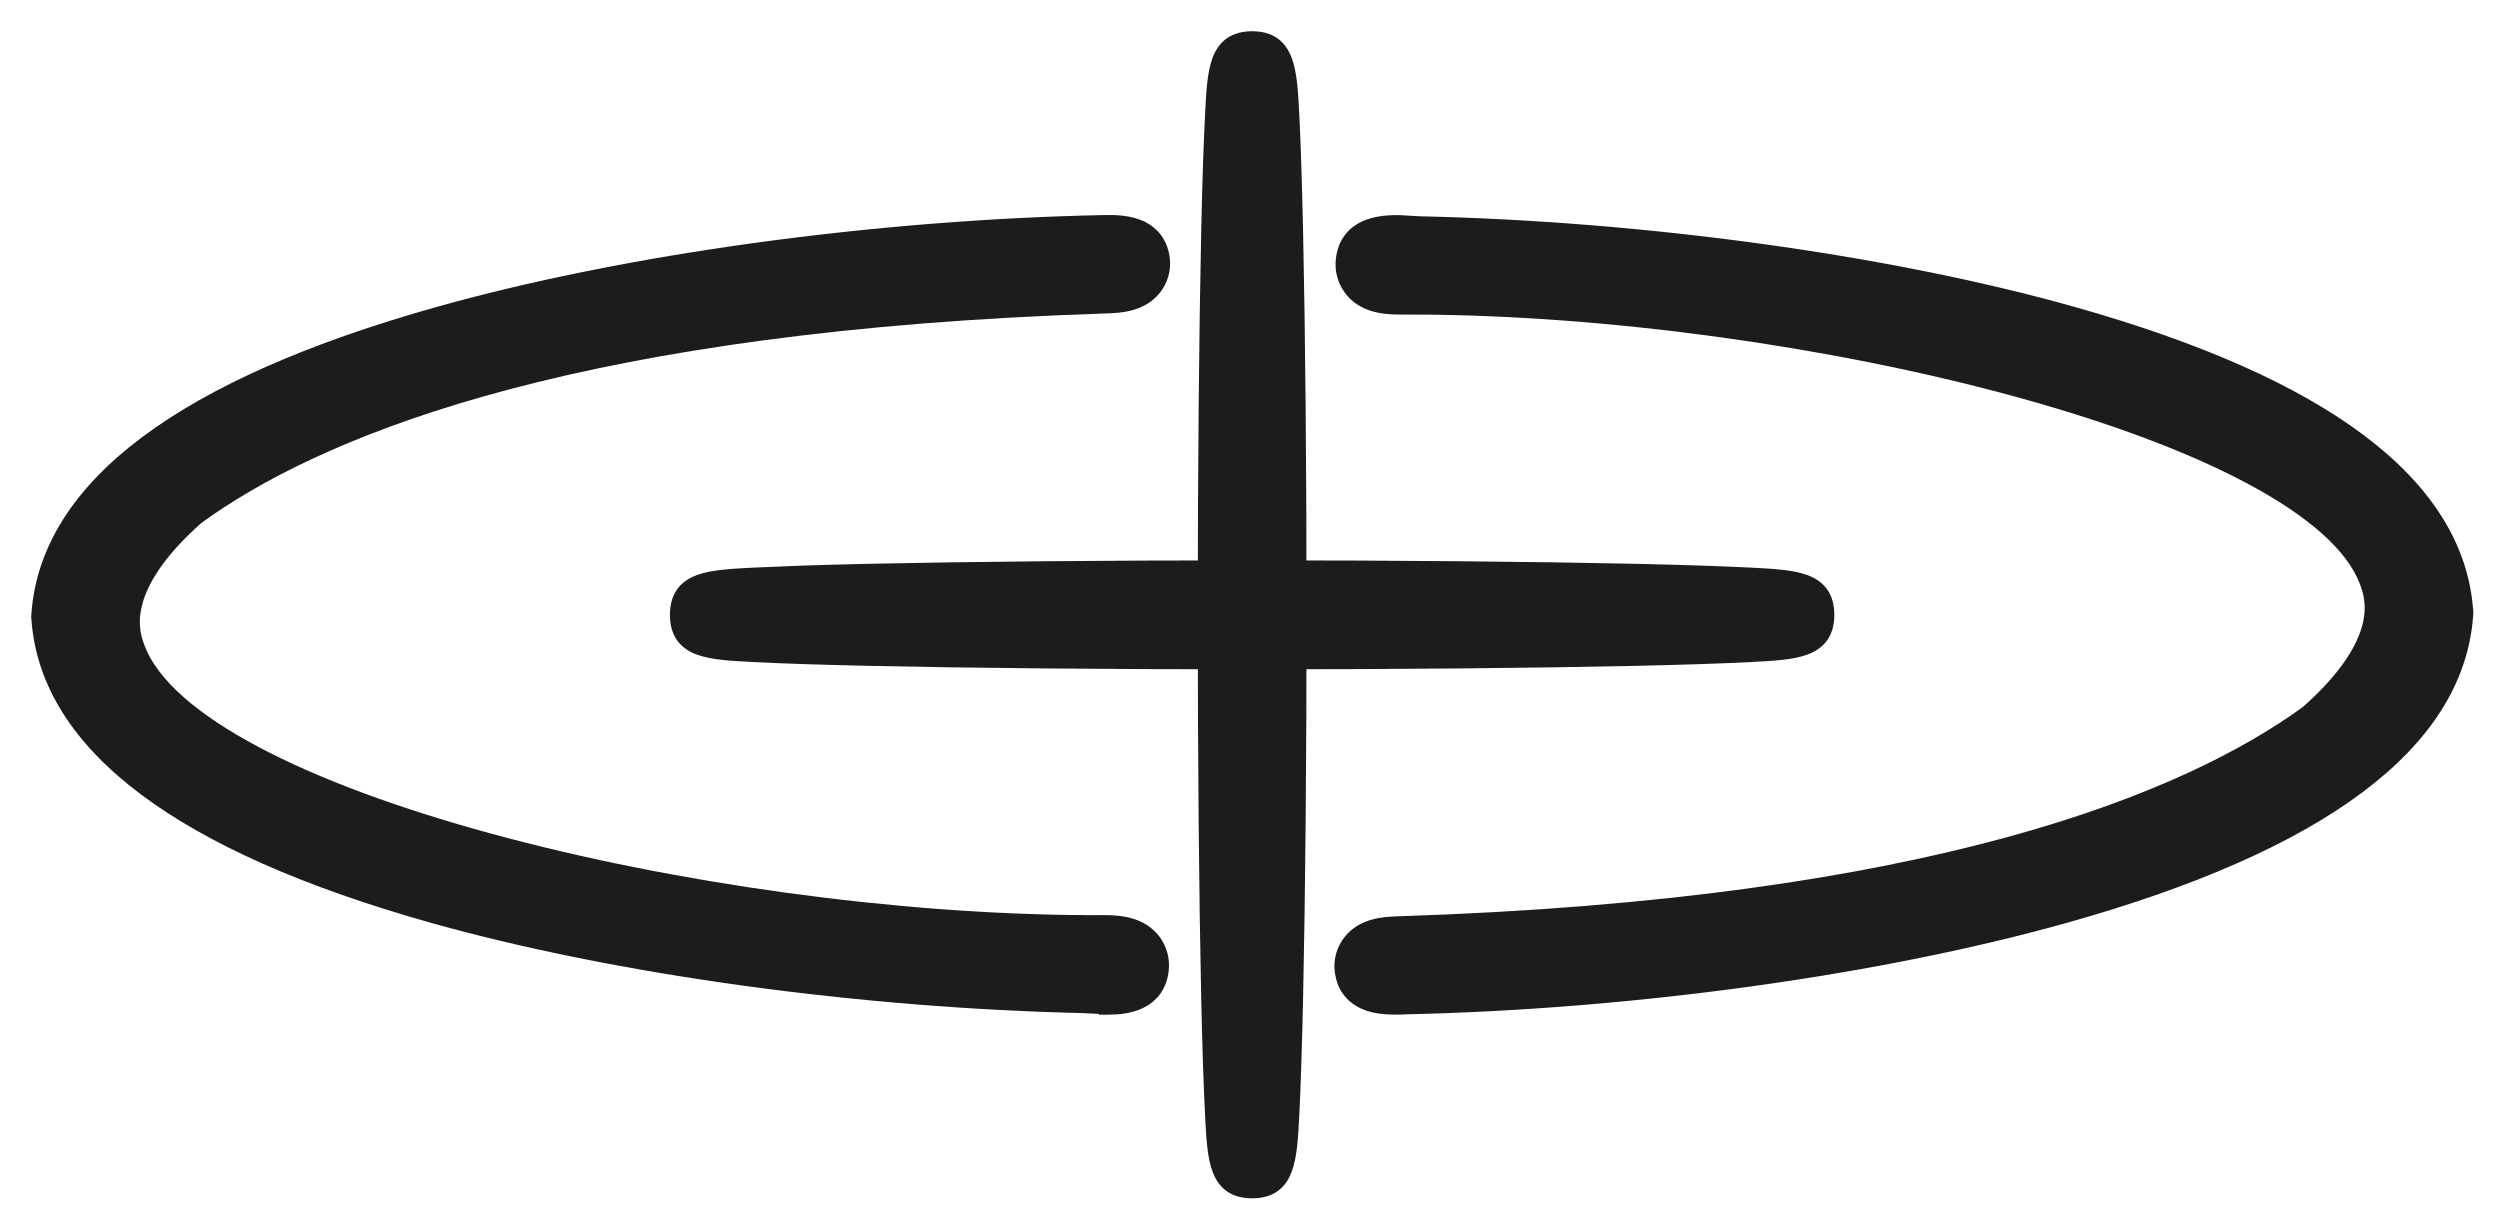
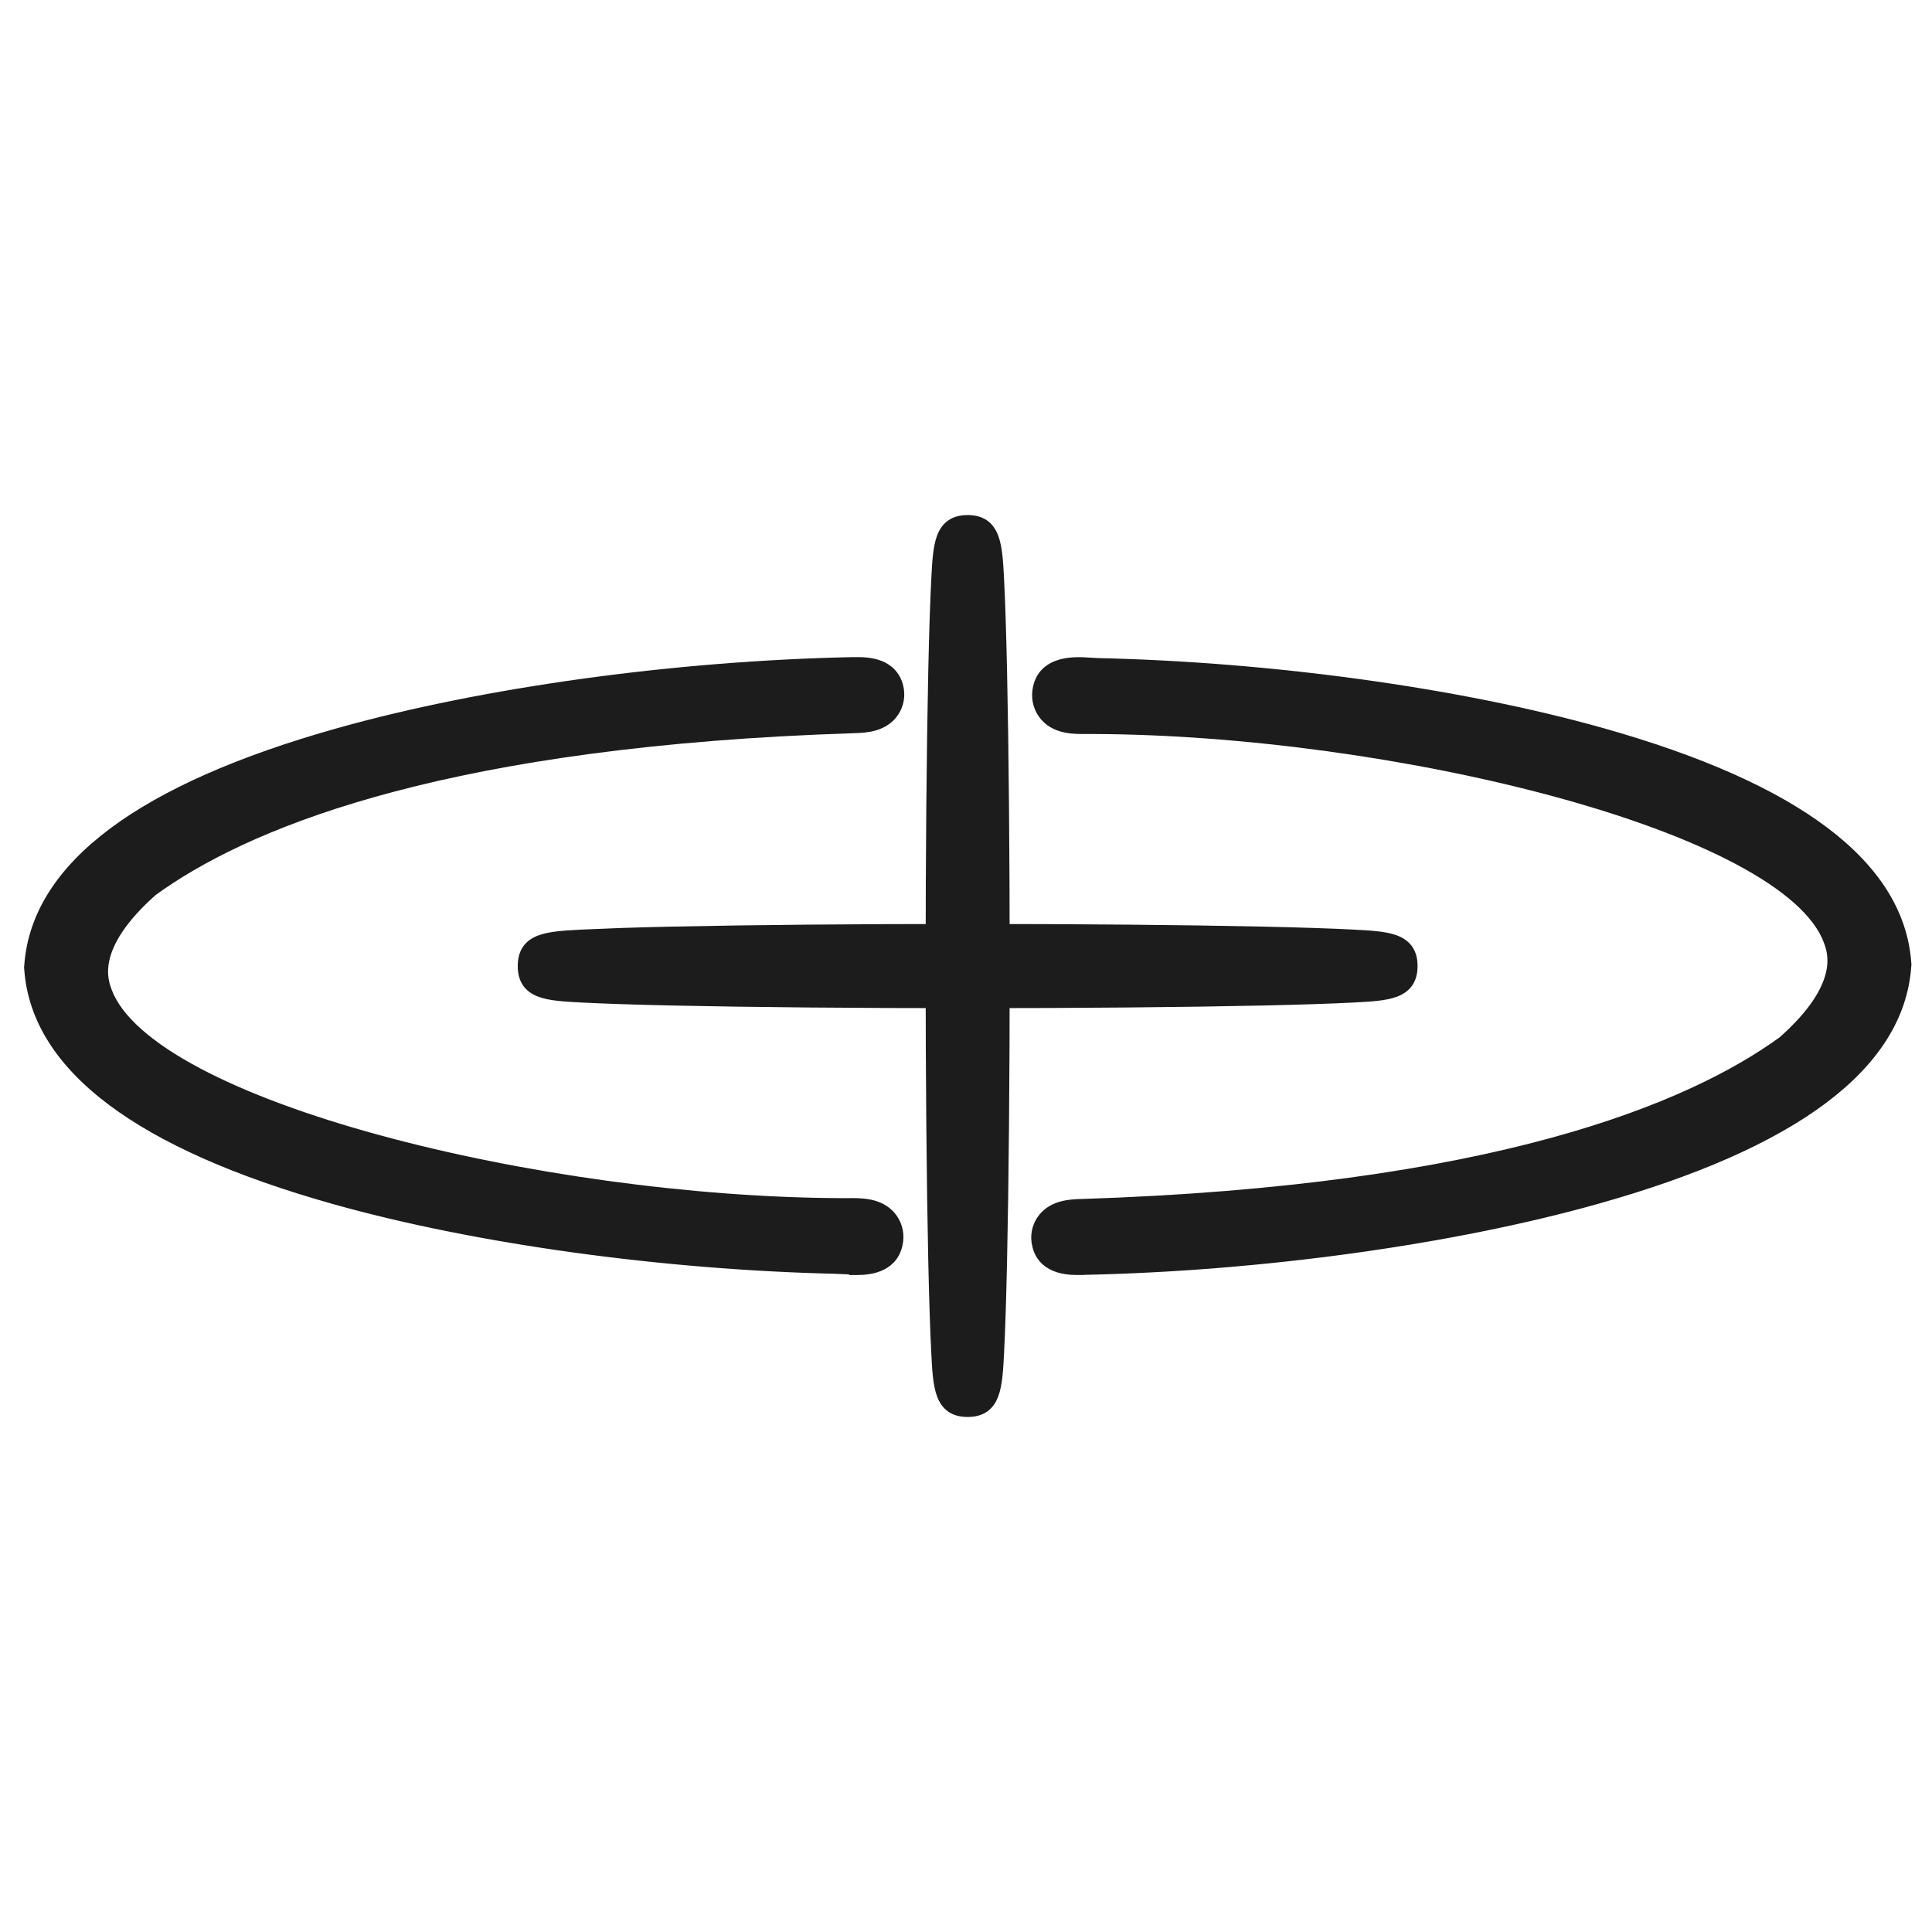
- <svg xmlns="http://www.w3.org/2000/svg" width="61" height="30" viewBox="0 0 61 30" fill="none">
-   <path d="M34.296 6.179C34.4 6.186 34.497 6.194 34.579 6.195C39.332 6.298 45.415 6.977 50.369 8.373C52.846 9.071 55.048 9.951 56.661 11.032C58.273 12.113 59.316 13.409 59.431 14.943L59.44 15.072H59.416C59.262 16.578 58.215 17.855 56.613 18.925C54.971 20.022 52.727 20.914 50.206 21.623C45.162 23.041 38.974 23.73 34.166 23.829H34.164C34.07 23.829 33.916 23.84 33.798 23.829C33.738 23.824 33.67 23.811 33.613 23.782C33.551 23.75 33.493 23.693 33.482 23.604L33.483 23.602C33.472 23.512 33.512 23.44 33.572 23.393C33.626 23.351 33.696 23.328 33.758 23.314C33.884 23.285 34.041 23.28 34.156 23.275H34.157C38.327 23.144 42.714 22.745 46.693 21.913C50.672 21.082 54.233 19.819 56.766 17.97C57.757 17.098 58.312 16.279 58.518 15.518C58.722 14.76 58.585 14.046 58.167 13.371C57.747 12.693 57.04 12.054 56.108 11.46C55.178 10.867 54.028 10.323 52.727 9.832C47.523 7.868 39.961 6.776 34.556 6.755H34.553C34.468 6.753 34.369 6.755 34.26 6.756C34.153 6.757 34.039 6.756 33.937 6.747C33.837 6.738 33.733 6.72 33.652 6.677C33.611 6.654 33.568 6.622 33.54 6.574C33.511 6.525 33.502 6.469 33.51 6.412C33.526 6.292 33.618 6.231 33.702 6.202C33.784 6.174 33.886 6.167 33.983 6.166C34.084 6.165 34.193 6.171 34.296 6.179Z" fill="#1C1C1C" stroke="#1C1C1C" stroke-width="0.239" />
-   <path d="M33.476 5.441C33.823 5.342 34.201 5.369 34.394 5.383C34.468 5.388 34.537 5.392 34.597 5.395L34.596 5.396C40.122 5.514 46.099 6.339 50.583 7.602C53.646 8.465 55.995 9.504 57.607 10.716C59.222 11.929 60.108 13.321 60.225 14.885L60.23 14.943L60.23 14.953L60.23 14.964L60.225 15.023C60.109 16.604 59.21 18.012 57.569 19.239C55.93 20.466 53.54 21.52 50.421 22.396C45.846 23.682 39.775 24.52 34.182 24.633H34.112V24.636H33.993C33.529 24.636 33.213 24.52 33.006 24.337C32.85 24.2 32.765 24.033 32.721 23.871L32.688 23.712C32.65 23.422 32.733 23.141 32.916 22.919L32.917 22.918C33.257 22.511 33.785 22.491 34.088 22.477H34.119C47.157 22.061 53.358 19.454 56.265 17.344C57.26 16.462 57.643 15.758 57.767 15.243C57.889 14.731 57.761 14.389 57.695 14.213C57.367 13.335 56.365 12.474 54.859 11.675C53.36 10.879 51.388 10.159 49.16 9.551C44.704 8.335 39.245 7.574 34.552 7.556H34.339V7.555C33.931 7.559 33.348 7.573 32.968 7.145V7.144C32.769 6.916 32.674 6.613 32.716 6.308C32.749 6.053 32.847 5.86 32.987 5.718C33.126 5.577 33.3 5.492 33.476 5.441Z" fill="#1C1C1C" stroke="#1C1C1C" stroke-width="0.239" />
-   <path d="M27.314 6.171C27.374 6.176 27.442 6.188 27.499 6.217C27.561 6.249 27.618 6.306 27.629 6.395L27.628 6.46C27.619 6.522 27.585 6.572 27.539 6.607C27.485 6.649 27.416 6.671 27.354 6.686C27.228 6.714 27.07 6.719 26.955 6.724H26.954C22.784 6.855 18.397 7.255 14.418 8.087C10.44 8.918 6.877 10.179 4.345 12.028C3.353 12.9 2.799 13.721 2.594 14.482C2.389 15.24 2.526 15.954 2.944 16.629C3.365 17.307 4.071 17.946 5.003 18.54C5.934 19.133 7.084 19.676 8.384 20.167C13.588 22.131 21.151 23.223 26.556 23.244H26.559C26.643 23.247 26.744 23.244 26.852 23.243C26.959 23.242 27.072 23.243 27.175 23.252C27.274 23.261 27.379 23.279 27.459 23.322C27.501 23.345 27.543 23.377 27.571 23.425C27.6 23.474 27.608 23.529 27.601 23.585L27.602 23.586C27.586 23.706 27.493 23.768 27.409 23.797C27.327 23.825 27.226 23.833 27.128 23.834C27.028 23.835 26.918 23.828 26.815 23.82C26.711 23.813 26.614 23.805 26.532 23.804C21.779 23.701 15.696 23.022 10.742 21.626C8.266 20.928 6.063 20.048 4.45 18.967C2.839 17.886 1.796 16.59 1.681 15.056L1.671 14.928H1.695C1.849 13.422 2.896 12.145 4.498 11.075C6.141 9.978 8.384 9.085 10.905 8.376C15.949 6.958 22.138 6.268 26.945 6.17H26.947C27.041 6.17 27.196 6.16 27.314 6.171Z" fill="#1C1C1C" stroke="#1C1C1C" stroke-width="0.239" />
-   <path d="M27.051 5.367V5.368C27.536 5.357 27.868 5.469 28.086 5.652C28.305 5.836 28.393 6.078 28.422 6.291C28.461 6.58 28.377 6.864 28.194 7.086L28.193 7.087C27.853 7.494 27.326 7.514 27.023 7.528H26.991L25.788 7.574C13.559 8.107 7.652 10.621 4.839 12.666C3.848 13.545 3.467 14.248 3.344 14.762C3.221 15.274 3.349 15.616 3.415 15.792C3.743 16.669 4.745 17.532 6.251 18.331C7.75 19.127 9.722 19.847 11.95 20.455C16.406 21.671 21.866 22.431 26.559 22.449H26.771C27.154 22.445 27.689 22.435 28.068 22.786L28.143 22.861C28.317 23.06 28.411 23.317 28.404 23.583L28.395 23.697C28.341 24.102 28.126 24.344 27.857 24.479C27.597 24.61 27.291 24.638 27.051 24.638H26.932V24.624C26.848 24.621 26.773 24.62 26.714 24.615V24.614C26.641 24.609 26.572 24.606 26.514 24.604V24.602C20.985 24.484 15.011 23.659 10.527 22.396C7.464 21.533 5.116 20.494 3.503 19.283C1.889 18.071 1.002 16.68 0.886 15.116L0.881 15.057L0.88 15.047L0.881 15.037L0.886 14.977C1.001 13.397 1.9 11.988 3.541 10.761C5.181 9.534 7.569 8.48 10.688 7.604H10.69C15.264 6.318 21.336 5.481 26.929 5.367H27.051Z" fill="#1C1C1C" stroke="#1C1C1C" stroke-width="0.239" />
-   <path d="M30.59 1.687C30.622 1.696 30.643 1.716 30.652 1.728C30.666 1.743 30.674 1.76 30.679 1.771C30.688 1.793 30.695 1.819 30.7 1.844C30.711 1.895 30.721 1.968 30.73 2.057C30.75 2.236 30.768 2.498 30.785 2.832C30.82 3.502 30.851 4.47 30.877 5.664C30.929 8.054 30.961 11.355 30.961 15C30.961 18.645 30.929 21.946 30.877 24.336C30.851 25.53 30.82 26.498 30.785 27.168C30.768 27.502 30.75 27.764 30.73 27.943C30.721 28.032 30.711 28.105 30.7 28.156C30.695 28.181 30.688 28.206 30.679 28.229C30.674 28.239 30.666 28.256 30.652 28.273C30.639 28.288 30.606 28.318 30.554 28.318C30.501 28.318 30.469 28.288 30.456 28.273C30.442 28.256 30.433 28.239 30.429 28.229C30.419 28.206 30.413 28.181 30.407 28.156C30.396 28.105 30.386 28.032 30.377 27.943C30.358 27.764 30.34 27.502 30.322 27.168C30.288 26.498 30.257 25.53 30.231 24.336C30.179 21.946 30.146 18.645 30.146 15C30.146 11.355 30.179 8.054 30.231 5.664C30.257 4.47 30.288 3.502 30.322 2.832C30.34 2.498 30.358 2.236 30.377 2.057C30.386 1.968 30.396 1.895 30.407 1.844C30.413 1.819 30.419 1.793 30.429 1.771C30.433 1.76 30.442 1.744 30.456 1.728C30.469 1.712 30.501 1.681 30.554 1.681L30.59 1.687Z" fill="#1C1C1C" stroke="#1C1C1C" stroke-width="0.239" />
-   <path d="M30.553 0.882C30.774 0.882 30.956 0.931 31.101 1.033C31.245 1.135 31.34 1.281 31.405 1.453C31.532 1.789 31.555 2.26 31.583 2.792C31.617 3.465 31.649 4.427 31.676 5.647C31.73 8.146 31.76 11.469 31.76 15.001C31.76 18.532 31.73 21.855 31.676 24.354C31.649 25.574 31.617 26.536 31.583 27.209C31.555 27.742 31.532 28.215 31.405 28.55C31.34 28.722 31.245 28.867 31.101 28.969C30.956 29.07 30.774 29.119 30.553 29.119C30.331 29.119 30.148 29.071 30.004 28.969C29.86 28.867 29.764 28.721 29.699 28.549C29.573 28.213 29.55 27.741 29.523 27.209C29.488 26.536 29.456 25.574 29.429 24.354C29.375 21.852 29.345 18.532 29.345 15.001C29.345 11.469 29.375 8.149 29.429 5.647C29.456 4.427 29.488 3.465 29.523 2.792C29.55 2.259 29.573 1.787 29.699 1.452C29.764 1.28 29.86 1.134 30.004 1.032C30.148 0.931 30.331 0.882 30.553 0.882Z" fill="#1C1C1C" stroke="#1C1C1C" stroke-width="0.239" />
-   <path d="M30.554 14.591C34.19 14.591 37.483 14.624 39.867 14.676C41.059 14.702 42.025 14.733 42.693 14.768C43.027 14.785 43.288 14.803 43.467 14.822C43.555 14.832 43.627 14.842 43.679 14.853C43.703 14.858 43.73 14.865 43.752 14.874C43.763 14.879 43.78 14.887 43.796 14.901C43.811 14.914 43.842 14.947 43.842 14.999C43.842 15.051 43.811 15.084 43.796 15.097C43.78 15.111 43.763 15.119 43.752 15.123C43.73 15.133 43.703 15.14 43.679 15.146C43.627 15.157 43.555 15.167 43.467 15.176C43.288 15.195 43.027 15.213 42.693 15.231C42.025 15.265 41.059 15.296 39.867 15.322C37.483 15.375 34.19 15.406 30.554 15.406C26.917 15.406 23.624 15.375 21.24 15.322C20.048 15.296 19.082 15.265 18.414 15.231C18.081 15.213 17.819 15.195 17.641 15.176C17.552 15.167 17.48 15.157 17.429 15.146C17.404 15.14 17.378 15.133 17.355 15.123C17.345 15.119 17.328 15.111 17.311 15.097C17.3 15.087 17.281 15.066 17.271 15.034L17.266 14.999L17.271 14.963C17.281 14.932 17.3 14.91 17.311 14.901C17.328 14.887 17.345 14.879 17.355 14.874C17.378 14.865 17.404 14.858 17.429 14.853C17.48 14.842 17.552 14.832 17.641 14.822C17.819 14.803 18.081 14.785 18.414 14.768C19.082 14.733 20.048 14.702 21.24 14.676C23.624 14.624 26.917 14.591 30.554 14.591Z" fill="#1C1C1C" stroke="#1C1C1C" stroke-width="0.239" />
-   <path d="M30.552 13.792C34.075 13.792 37.388 13.822 39.883 13.876C41.101 13.903 42.06 13.935 42.731 13.97C43.263 13.998 43.735 14.021 44.069 14.148C44.241 14.213 44.386 14.309 44.487 14.453C44.589 14.598 44.638 14.78 44.638 15.002C44.638 15.224 44.589 15.406 44.487 15.551C44.386 15.695 44.24 15.791 44.068 15.856C43.733 15.983 43.262 16.006 42.731 16.034C42.06 16.069 41.101 16.101 39.883 16.128C37.39 16.182 34.075 16.212 30.552 16.212C27.029 16.212 23.713 16.182 21.221 16.128C20.003 16.101 19.044 16.069 18.372 16.034C17.84 16.006 17.369 15.983 17.034 15.856C16.863 15.791 16.717 15.695 16.616 15.551C16.515 15.406 16.466 15.224 16.466 15.002C16.466 14.78 16.515 14.598 16.616 14.453C16.718 14.308 16.863 14.213 17.035 14.148C17.37 14.021 17.841 13.998 18.372 13.97L19.592 13.92C20.068 13.904 20.612 13.889 21.221 13.876C23.713 13.822 27.029 13.792 30.552 13.792Z" fill="#1C1C1C" stroke="#1C1C1C" stroke-width="0.239" />
+ <svg xmlns="http://www.w3.org/2000/svg" width="1000" height="1000" viewBox="0 0 1000 1000" fill="none">
+   <g transform="translate(5.684341886080802e-14, 254.0984) scale(16.39344)">
+     <path d="M34.296 6.179C34.4 6.186 34.497 6.194 34.579 6.195C39.332 6.298 45.415 6.977 50.369 8.373C52.846 9.071 55.048 9.951 56.661 11.032C58.273 12.113 59.316 13.409 59.431 14.943L59.44 15.072H59.416C59.262 16.578 58.215 17.855 56.613 18.925C54.971 20.022 52.727 20.914 50.206 21.623C45.162 23.041 38.974 23.73 34.166 23.829H34.164C34.07 23.829 33.916 23.84 33.798 23.829C33.738 23.824 33.67 23.811 33.613 23.782C33.551 23.75 33.493 23.693 33.482 23.604L33.483 23.602C33.472 23.512 33.512 23.44 33.572 23.393C33.626 23.351 33.696 23.328 33.758 23.314C33.884 23.285 34.041 23.28 34.156 23.275H34.157C38.327 23.144 42.714 22.745 46.693 21.913C50.672 21.082 54.233 19.819 56.766 17.97C57.757 17.098 58.312 16.279 58.518 15.518C58.722 14.76 58.585 14.046 58.167 13.371C57.747 12.693 57.04 12.054 56.108 11.46C55.178 10.867 54.028 10.323 52.727 9.832C47.523 7.868 39.961 6.776 34.556 6.755H34.553C34.468 6.753 34.369 6.755 34.26 6.756C34.153 6.757 34.039 6.756 33.937 6.747C33.837 6.738 33.733 6.72 33.652 6.677C33.611 6.654 33.568 6.622 33.54 6.574C33.511 6.525 33.502 6.469 33.51 6.412C33.526 6.292 33.618 6.231 33.702 6.202C33.784 6.174 33.886 6.167 33.983 6.166C34.084 6.165 34.193 6.171 34.296 6.179Z" fill="#1C1C1C" stroke="#1C1C1C" stroke-width="0.239" />
+     <path d="M33.476 5.441C33.823 5.342 34.201 5.369 34.394 5.383C34.468 5.388 34.537 5.392 34.597 5.395L34.596 5.396C40.122 5.514 46.099 6.339 50.583 7.602C53.646 8.465 55.995 9.504 57.607 10.716C59.222 11.929 60.108 13.321 60.225 14.885L60.23 14.943L60.23 14.953L60.23 14.964L60.225 15.023C60.109 16.604 59.21 18.012 57.569 19.239C55.93 20.466 53.54 21.52 50.421 22.396C45.846 23.682 39.775 24.52 34.182 24.633H34.112V24.636H33.993C33.529 24.636 33.213 24.52 33.006 24.337C32.85 24.2 32.765 24.033 32.721 23.871L32.688 23.712C32.65 23.422 32.733 23.141 32.916 22.919L32.917 22.918C33.257 22.511 33.785 22.491 34.088 22.477H34.119C47.157 22.061 53.358 19.454 56.265 17.344C57.26 16.462 57.643 15.758 57.767 15.243C57.889 14.731 57.761 14.389 57.695 14.213C57.367 13.335 56.365 12.474 54.859 11.675C53.36 10.879 51.388 10.159 49.16 9.551C44.704 8.335 39.245 7.574 34.552 7.556H34.339V7.555C33.931 7.559 33.348 7.573 32.968 7.145V7.144C32.769 6.916 32.674 6.613 32.716 6.308C32.749 6.053 32.847 5.86 32.987 5.718C33.126 5.577 33.3 5.492 33.476 5.441Z" fill="#1C1C1C" stroke="#1C1C1C" stroke-width="0.239" />
+     <path d="M27.314 6.171C27.374 6.176 27.442 6.188 27.499 6.217C27.561 6.249 27.618 6.306 27.629 6.395L27.628 6.46C27.619 6.522 27.585 6.572 27.539 6.607C27.485 6.649 27.416 6.671 27.354 6.686C27.228 6.714 27.07 6.719 26.955 6.724H26.954C22.784 6.855 18.397 7.255 14.418 8.087C10.44 8.918 6.877 10.179 4.345 12.028C3.353 12.9 2.799 13.721 2.594 14.482C2.389 15.24 2.526 15.954 2.944 16.629C3.365 17.307 4.071 17.946 5.003 18.54C5.934 19.133 7.084 19.676 8.384 20.167C13.588 22.131 21.151 23.223 26.556 23.244H26.559C26.643 23.247 26.744 23.244 26.852 23.243C26.959 23.242 27.072 23.243 27.175 23.252C27.274 23.261 27.379 23.279 27.459 23.322C27.501 23.345 27.543 23.377 27.571 23.425C27.6 23.474 27.608 23.529 27.601 23.585L27.602 23.586C27.586 23.706 27.493 23.768 27.409 23.797C27.327 23.825 27.226 23.833 27.128 23.834C27.028 23.835 26.918 23.828 26.815 23.82C26.711 23.813 26.614 23.805 26.532 23.804C21.779 23.701 15.696 23.022 10.742 21.626C8.266 20.928 6.063 20.048 4.45 18.967C2.839 17.886 1.796 16.59 1.681 15.056L1.671 14.928H1.695C1.849 13.422 2.896 12.145 4.498 11.075C6.141 9.978 8.384 9.085 10.905 8.376C15.949 6.958 22.138 6.268 26.945 6.17H26.947C27.041 6.17 27.196 6.16 27.314 6.171Z" fill="#1C1C1C" stroke="#1C1C1C" stroke-width="0.239" />
+     <path d="M27.051 5.367V5.368C27.536 5.357 27.868 5.469 28.086 5.652C28.305 5.836 28.393 6.078 28.422 6.291C28.461 6.58 28.377 6.864 28.194 7.086L28.193 7.087C27.853 7.494 27.326 7.514 27.023 7.528H26.991L25.788 7.574C13.559 8.107 7.652 10.621 4.839 12.666C3.848 13.545 3.467 14.248 3.344 14.762C3.221 15.274 3.349 15.616 3.415 15.792C3.743 16.669 4.745 17.532 6.251 18.331C7.75 19.127 9.722 19.847 11.95 20.455C16.406 21.671 21.866 22.431 26.559 22.449H26.771C27.154 22.445 27.689 22.435 28.068 22.786L28.143 22.861C28.317 23.06 28.411 23.317 28.404 23.583L28.395 23.697C28.341 24.102 28.126 24.344 27.857 24.479C27.597 24.61 27.291 24.638 27.051 24.638H26.932V24.624C26.848 24.621 26.773 24.62 26.714 24.615V24.614C26.641 24.609 26.572 24.606 26.514 24.604V24.602C20.985 24.484 15.011 23.659 10.527 22.396C7.464 21.533 5.116 20.494 3.503 19.283C1.889 18.071 1.002 16.68 0.886 15.116L0.881 15.057L0.88 15.047L0.881 15.037L0.886 14.977C1.001 13.397 1.9 11.988 3.541 10.761C5.181 9.534 7.569 8.48 10.688 7.604H10.69C15.264 6.318 21.336 5.481 26.929 5.367H27.051Z" fill="#1C1C1C" stroke="#1C1C1C" stroke-width="0.239" />
+     <path d="M30.59 1.687C30.622 1.696 30.643 1.716 30.652 1.728C30.666 1.743 30.674 1.76 30.679 1.771C30.688 1.793 30.695 1.819 30.7 1.844C30.711 1.895 30.721 1.968 30.73 2.057C30.75 2.236 30.768 2.498 30.785 2.832C30.82 3.502 30.851 4.47 30.877 5.664C30.929 8.054 30.961 11.355 30.961 15C30.961 18.645 30.929 21.946 30.877 24.336C30.851 25.53 30.82 26.498 30.785 27.168C30.768 27.502 30.75 27.764 30.73 27.943C30.721 28.032 30.711 28.105 30.7 28.156C30.695 28.181 30.688 28.206 30.679 28.229C30.674 28.239 30.666 28.256 30.652 28.273C30.639 28.288 30.606 28.318 30.554 28.318C30.501 28.318 30.469 28.288 30.456 28.273C30.442 28.256 30.433 28.239 30.429 28.229C30.419 28.206 30.413 28.181 30.407 28.156C30.396 28.105 30.386 28.032 30.377 27.943C30.358 27.764 30.34 27.502 30.322 27.168C30.288 26.498 30.257 25.53 30.231 24.336C30.179 21.946 30.146 18.645 30.146 15C30.146 11.355 30.179 8.054 30.231 5.664C30.257 4.47 30.288 3.502 30.322 2.832C30.34 2.498 30.358 2.236 30.377 2.057C30.386 1.968 30.396 1.895 30.407 1.844C30.413 1.819 30.419 1.793 30.429 1.771C30.433 1.76 30.442 1.744 30.456 1.728C30.469 1.712 30.501 1.681 30.554 1.681L30.59 1.687Z" fill="#1C1C1C" stroke="#1C1C1C" stroke-width="0.239" />
+     <path d="M30.553 0.882C30.774 0.882 30.956 0.931 31.101 1.033C31.245 1.135 31.34 1.281 31.405 1.453C31.532 1.789 31.555 2.26 31.583 2.792C31.617 3.465 31.649 4.427 31.676 5.647C31.73 8.146 31.76 11.469 31.76 15.001C31.76 18.532 31.73 21.855 31.676 24.354C31.649 25.574 31.617 26.536 31.583 27.209C31.555 27.742 31.532 28.215 31.405 28.55C31.34 28.722 31.245 28.867 31.101 28.969C30.956 29.07 30.774 29.119 30.553 29.119C30.331 29.119 30.148 29.071 30.004 28.969C29.86 28.867 29.764 28.721 29.699 28.549C29.573 28.213 29.55 27.741 29.523 27.209C29.488 26.536 29.456 25.574 29.429 24.354C29.375 21.852 29.345 18.532 29.345 15.001C29.345 11.469 29.375 8.149 29.429 5.647C29.456 4.427 29.488 3.465 29.523 2.792C29.55 2.259 29.573 1.787 29.699 1.452C29.764 1.28 29.86 1.134 30.004 1.032C30.148 0.931 30.331 0.882 30.553 0.882Z" fill="#1C1C1C" stroke="#1C1C1C" stroke-width="0.239" />
+     <path d="M30.554 14.591C34.19 14.591 37.483 14.624 39.867 14.676C41.059 14.702 42.025 14.733 42.693 14.768C43.027 14.785 43.288 14.803 43.467 14.822C43.555 14.832 43.627 14.842 43.679 14.853C43.703 14.858 43.73 14.865 43.752 14.874C43.763 14.879 43.78 14.887 43.796 14.901C43.811 14.914 43.842 14.947 43.842 14.999C43.842 15.051 43.811 15.084 43.796 15.097C43.78 15.111 43.763 15.119 43.752 15.123C43.73 15.133 43.703 15.14 43.679 15.146C43.627 15.157 43.555 15.167 43.467 15.176C43.288 15.195 43.027 15.213 42.693 15.231C42.025 15.265 41.059 15.296 39.867 15.322C37.483 15.375 34.19 15.406 30.554 15.406C26.917 15.406 23.624 15.375 21.24 15.322C20.048 15.296 19.082 15.265 18.414 15.231C18.081 15.213 17.819 15.195 17.641 15.176C17.552 15.167 17.48 15.157 17.429 15.146C17.404 15.14 17.378 15.133 17.355 15.123C17.345 15.119 17.328 15.111 17.311 15.097C17.3 15.087 17.281 15.066 17.271 15.034L17.266 14.999L17.271 14.963C17.281 14.932 17.3 14.91 17.311 14.901C17.328 14.887 17.345 14.879 17.355 14.874C17.378 14.865 17.404 14.858 17.429 14.853C17.48 14.842 17.552 14.832 17.641 14.822C17.819 14.803 18.081 14.785 18.414 14.768C19.082 14.733 20.048 14.702 21.24 14.676C23.624 14.624 26.917 14.591 30.554 14.591Z" fill="#1C1C1C" stroke="#1C1C1C" stroke-width="0.239" />
+     <path d="M30.552 13.792C34.075 13.792 37.388 13.822 39.883 13.876C41.101 13.903 42.06 13.935 42.731 13.97C43.263 13.998 43.735 14.021 44.069 14.148C44.241 14.213 44.386 14.309 44.487 14.453C44.589 14.598 44.638 14.78 44.638 15.002C44.638 15.224 44.589 15.406 44.487 15.551C44.386 15.695 44.24 15.791 44.068 15.856C43.733 15.983 43.262 16.006 42.731 16.034C42.06 16.069 41.101 16.101 39.883 16.128C37.39 16.182 34.075 16.212 30.552 16.212C27.029 16.212 23.713 16.182 21.221 16.128C20.003 16.101 19.044 16.069 18.372 16.034C17.84 16.006 17.369 15.983 17.034 15.856C16.863 15.791 16.717 15.695 16.616 15.551C16.515 15.406 16.466 15.224 16.466 15.002C16.466 14.78 16.515 14.598 16.616 14.453C16.718 14.308 16.863 14.213 17.035 14.148C17.37 14.021 17.841 13.998 18.372 13.97L19.592 13.92C20.068 13.904 20.612 13.889 21.221 13.876C23.713 13.822 27.029 13.792 30.552 13.792Z" fill="#1C1C1C" stroke="#1C1C1C" stroke-width="0.239" />
+   </g>
</svg>
